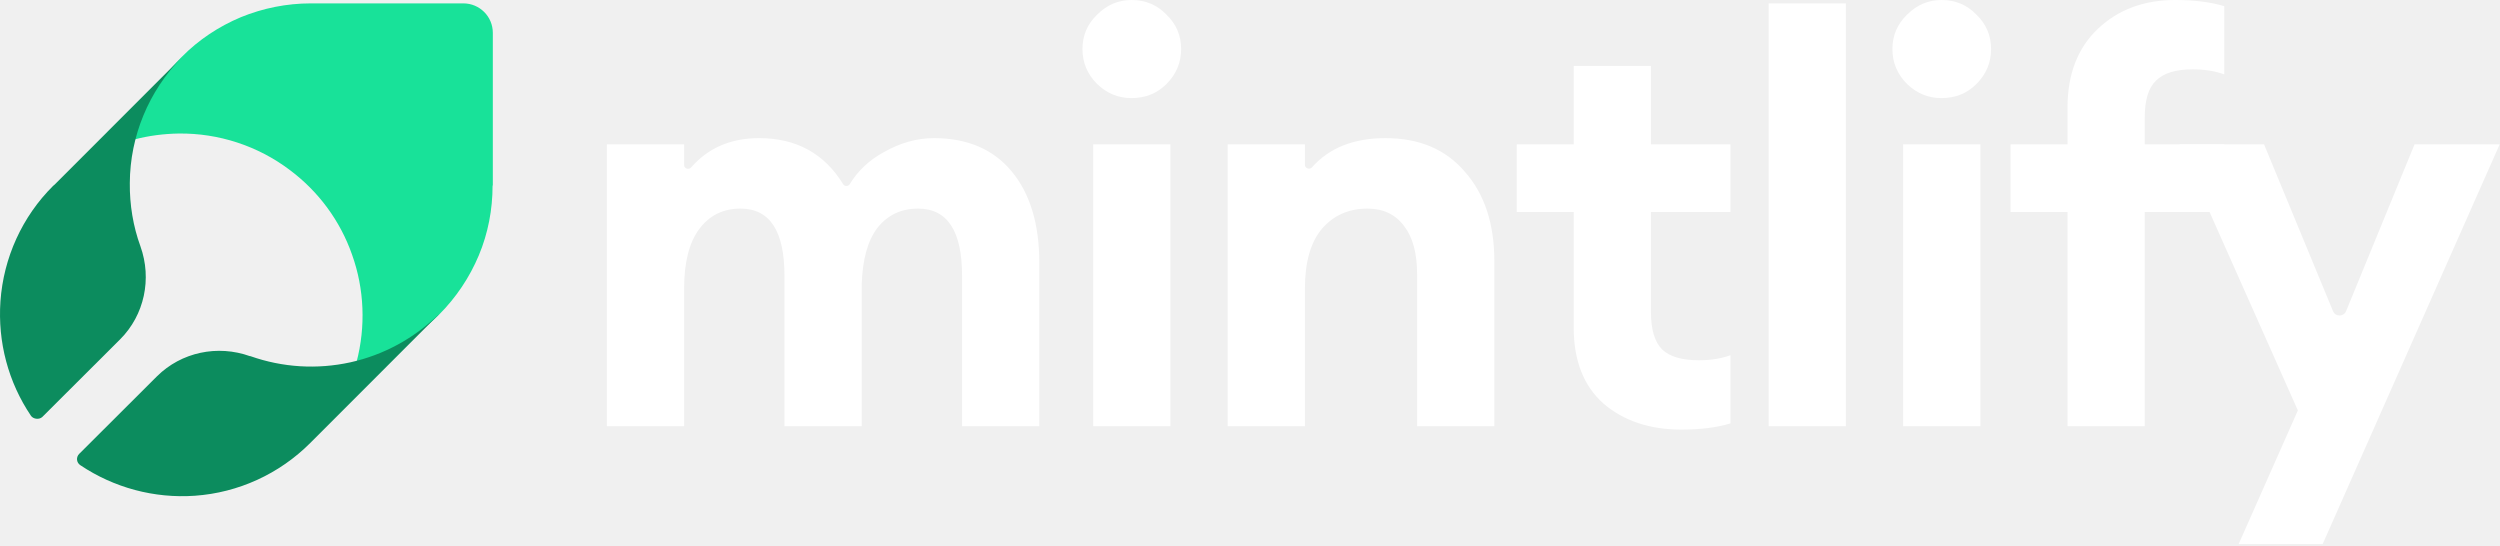
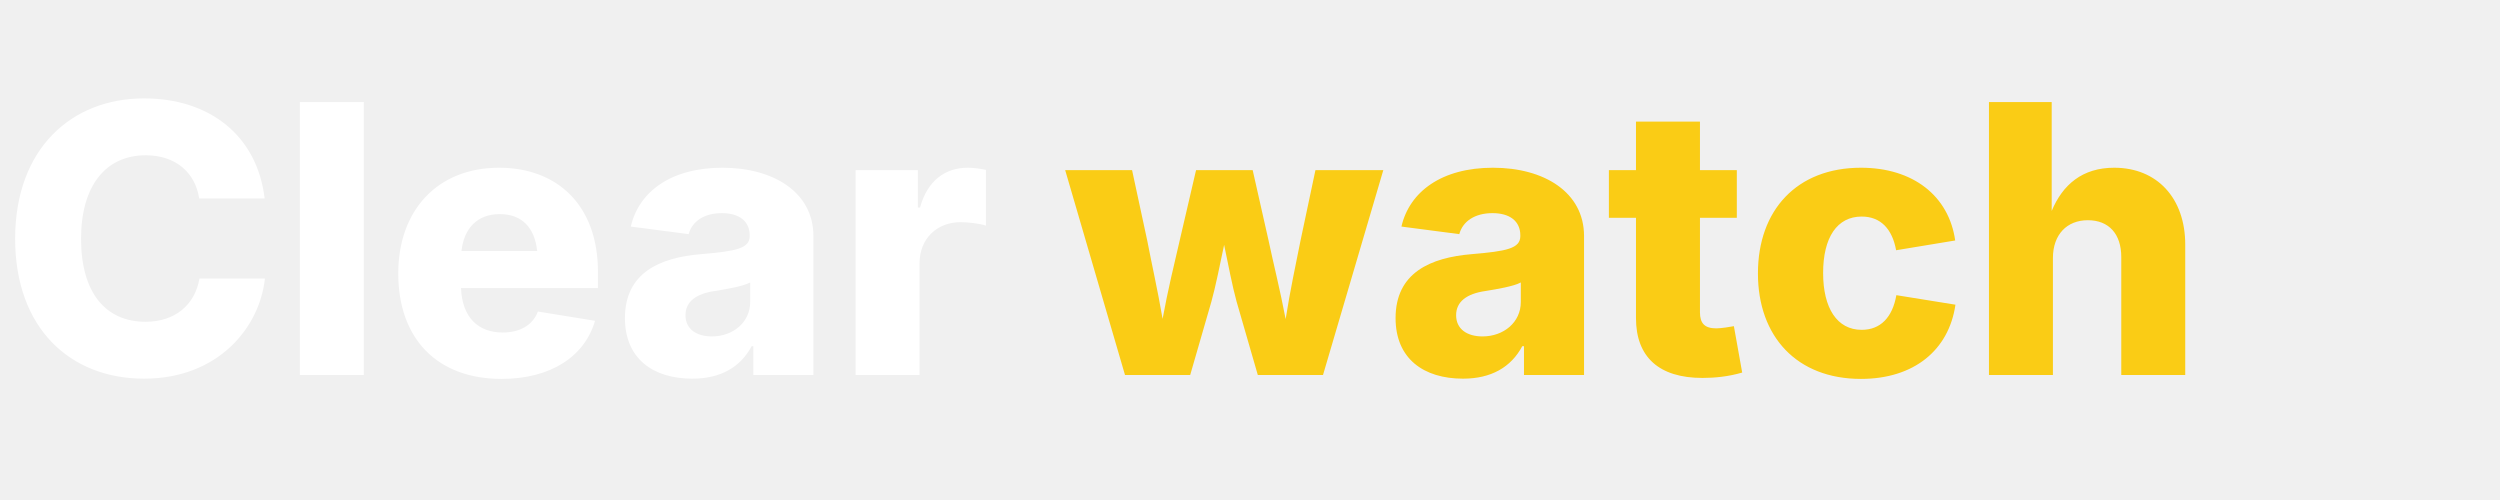
- <svg xmlns="http://www.w3.org/2000/svg" width="1682" height="367" viewBox="0 0 1682 367" fill="none">
-   <path d="M1562.69 366.037H1506.17L1546 276.14L1466.34 97.105H1523.24L1569.66 209.337C1571.28 213.26 1576.84 213.253 1578.45 209.325L1624.52 97.105H1681.79L1562.69 366.037Z" fill="white" />
-   <path d="M1391.02 286.761V142.622H1352.71V97.104H1391.02V72.449C1391.02 49.943 1397.85 32.242 1411.5 19.345C1425.16 6.448 1442.48 0 1463.47 0C1476.37 0 1487.37 1.391 1496.47 4.172V50.069C1490.4 47.793 1483.32 46.656 1475.23 46.656C1463.85 46.656 1455.63 49.184 1450.57 54.242C1445.51 59.046 1442.99 67.265 1442.99 78.897V97.104H1496.47V142.622H1442.99V286.761H1391.02Z" fill="white" />
-   <path d="M1306.22 66.001C1297.37 66.001 1289.66 62.84 1283.08 56.518C1276.51 49.943 1273.22 42.104 1273.22 33C1273.22 23.897 1276.51 16.184 1283.08 9.862C1289.66 3.287 1297.37 0 1306.22 0C1315.58 0 1323.42 3.287 1329.74 9.862C1336.31 16.184 1339.6 23.897 1339.6 33C1339.6 42.104 1336.31 49.943 1329.74 56.518C1323.42 62.84 1315.58 66.001 1306.22 66.001ZM1280.43 286.761V97.104H1332.39V286.761H1280.43Z" fill="white" />
-   <path d="M1189.94 286.761V2.276H1241.91V286.761H1189.94Z" fill="white" />
-   <path d="M1131.24 289.037C1110 289.037 1092.55 283.221 1078.89 271.588C1065.49 259.703 1058.79 242.634 1058.79 220.381V142.622H1020.48V97.104H1058.79V44.38H1110.76V97.104H1164.24V142.622H1110.76V210.14C1110.76 221.772 1113.29 230.117 1118.34 235.174C1123.4 239.979 1131.62 242.381 1143 242.381C1151.09 242.381 1158.17 241.243 1164.24 238.967V284.864C1155.14 287.646 1144.14 289.037 1131.24 289.037Z" fill="white" />
-   <path d="M825.979 286.761V97.104H877.945V110.967C877.945 113.311 881.135 114.347 882.688 112.591C894.273 99.485 910.773 92.932 932.187 92.932C954.946 92.932 972.774 100.518 985.67 115.69C998.82 130.61 1005.39 150.587 1005.39 175.622V286.761H953.429V184.346C953.429 170.438 950.521 159.691 944.704 152.104C938.888 144.265 930.67 140.346 920.049 140.346C907.405 140.346 897.164 144.898 889.325 154.001C881.738 163.105 877.945 176.507 877.945 194.208V286.761H825.979Z" fill="white" />
-   <path d="M761.286 66.001C752.436 66.001 744.723 62.84 738.148 56.518C731.574 49.943 728.286 42.104 728.286 33C728.286 23.897 731.574 16.184 738.148 9.862C744.723 3.287 752.436 0 761.286 0C770.643 0 778.482 3.287 784.804 9.862C791.379 16.184 794.666 23.897 794.666 33C794.666 42.104 791.379 49.943 784.804 56.518C778.482 62.84 770.643 66.001 761.286 66.001ZM735.493 286.761V97.104H787.459V286.761H735.493Z" fill="white" />
-   <path d="M647.273 286.761V185.484C647.273 155.392 637.411 140.346 617.686 140.346C606.307 140.346 597.204 144.645 590.376 153.242C583.801 161.84 580.261 174.61 579.755 191.553V286.761H527.789V185.484C527.789 155.392 517.927 140.346 498.203 140.346C486.571 140.346 477.341 144.898 470.513 154.001C463.685 163.105 460.272 176.507 460.272 194.208V286.761H408.306V97.104H460.272V111.103C460.272 113.435 463.407 114.462 464.939 112.704C476.419 99.522 491.68 92.932 510.72 92.932C535.742 92.932 554.588 103.262 567.259 123.923C568.258 125.553 570.718 125.527 571.712 123.894C577.189 114.891 584.802 107.731 594.548 102.414C605.675 96.093 616.928 92.932 628.307 92.932C650.813 92.932 668.261 100.391 680.652 115.311C693.043 130.231 699.239 150.714 699.239 176.76V286.761H647.273Z" fill="white" />
-   <path d="M331.569 124.833V22.09C331.569 11.065 322.625 2.276 311.764 2.276H209.069C192.938 2.276 176.967 5.472 162.113 11.544C147.26 17.775 133.685 26.724 122.345 38.228L121.546 39.027C106.533 54.207 95.833 73.062 90.402 93.834C100.145 91.277 110.206 89.999 120.268 89.839C147.1 89.52 173.453 98.148 194.855 114.287C214.18 128.668 228.873 148.481 236.859 171.331C245.164 194.5 246.122 219.746 239.893 243.554C260.496 238.122 279.503 227.416 294.675 212.396L295.474 211.597C306.813 200.252 315.917 186.67 322.145 171.81C328.374 156.95 331.409 140.971 331.409 124.833H331.569Z" fill="#18E299" />
-   <path d="M87.337 123.098C87.496 91.579 100.066 61.334 122.182 38.73L36.739 124.212C36.421 124.531 36.102 124.69 35.784 125.008C14.941 145.702 2.371 173.4 0.303 202.69C-1.607 230.07 5.553 257.131 20.828 279.736C22.285 281.892 26.238 282.601 28.466 280.532L80.813 228.319C97.202 211.923 102.293 187.568 94.497 165.759C89.564 152.229 87.178 137.743 87.337 123.098Z" fill="#0C8C5E" />
-   <path d="M294.976 211.605C278.587 227.683 258.062 238.826 235.786 243.761C213.351 248.695 190.121 247.263 168.482 239.622C168.482 239.622 168.323 239.622 168.164 239.622C146.365 231.822 122.022 236.916 105.633 253.153L53.285 305.365C51.057 307.594 51.376 311.255 54.081 313.006C76.674 328.129 103.724 335.451 131.091 333.541C160.368 331.472 187.894 318.896 208.737 298.043L209.533 297.247L294.976 211.765V211.605Z" fill="#0C8C5E" />
+ <svg xmlns="http://www.w3.org/2000/svg" width="160" height="32" viewBox="0 0 160 32" fill="none">
+   <text x="0" y="24" font-family="system-ui, -apple-system, sans-serif" font-weight="800" font-size="24" fill="#ffffff">Clear</text>
+   <text x="68" y="24" font-family="system-ui, -apple-system, sans-serif" font-weight="800" font-size="24" fill="#facc15">watch</text>
</svg>
